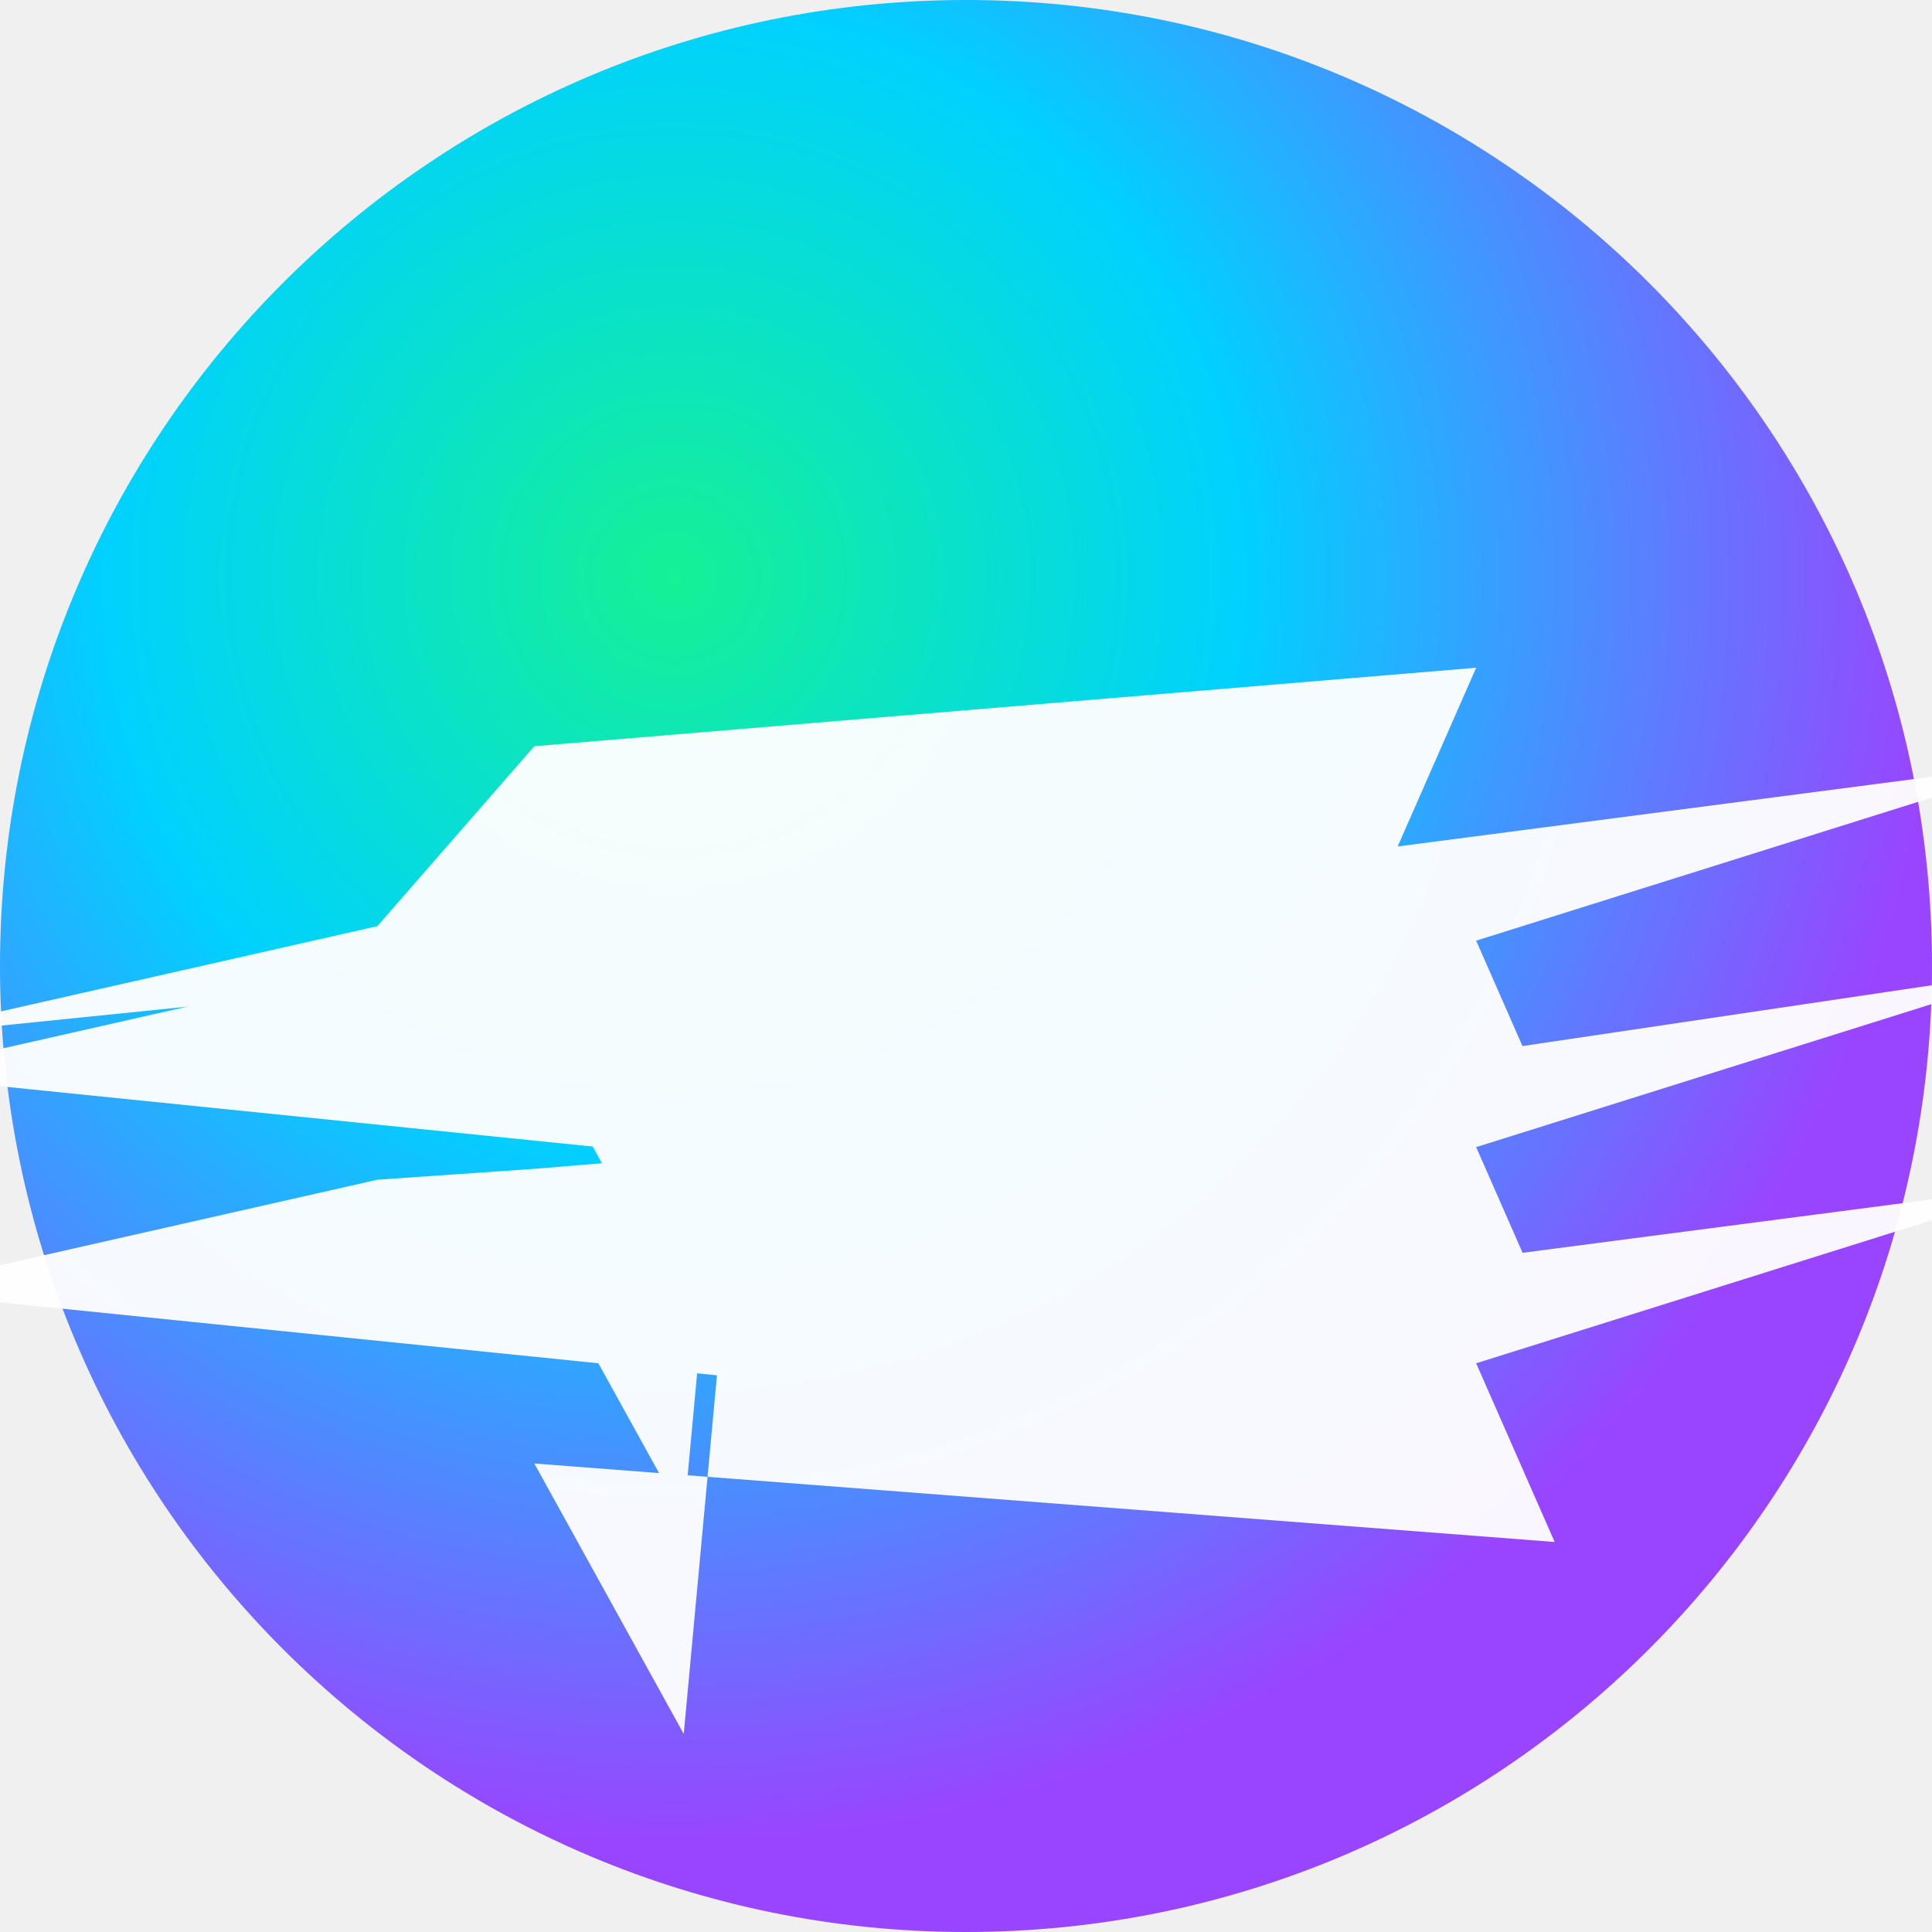
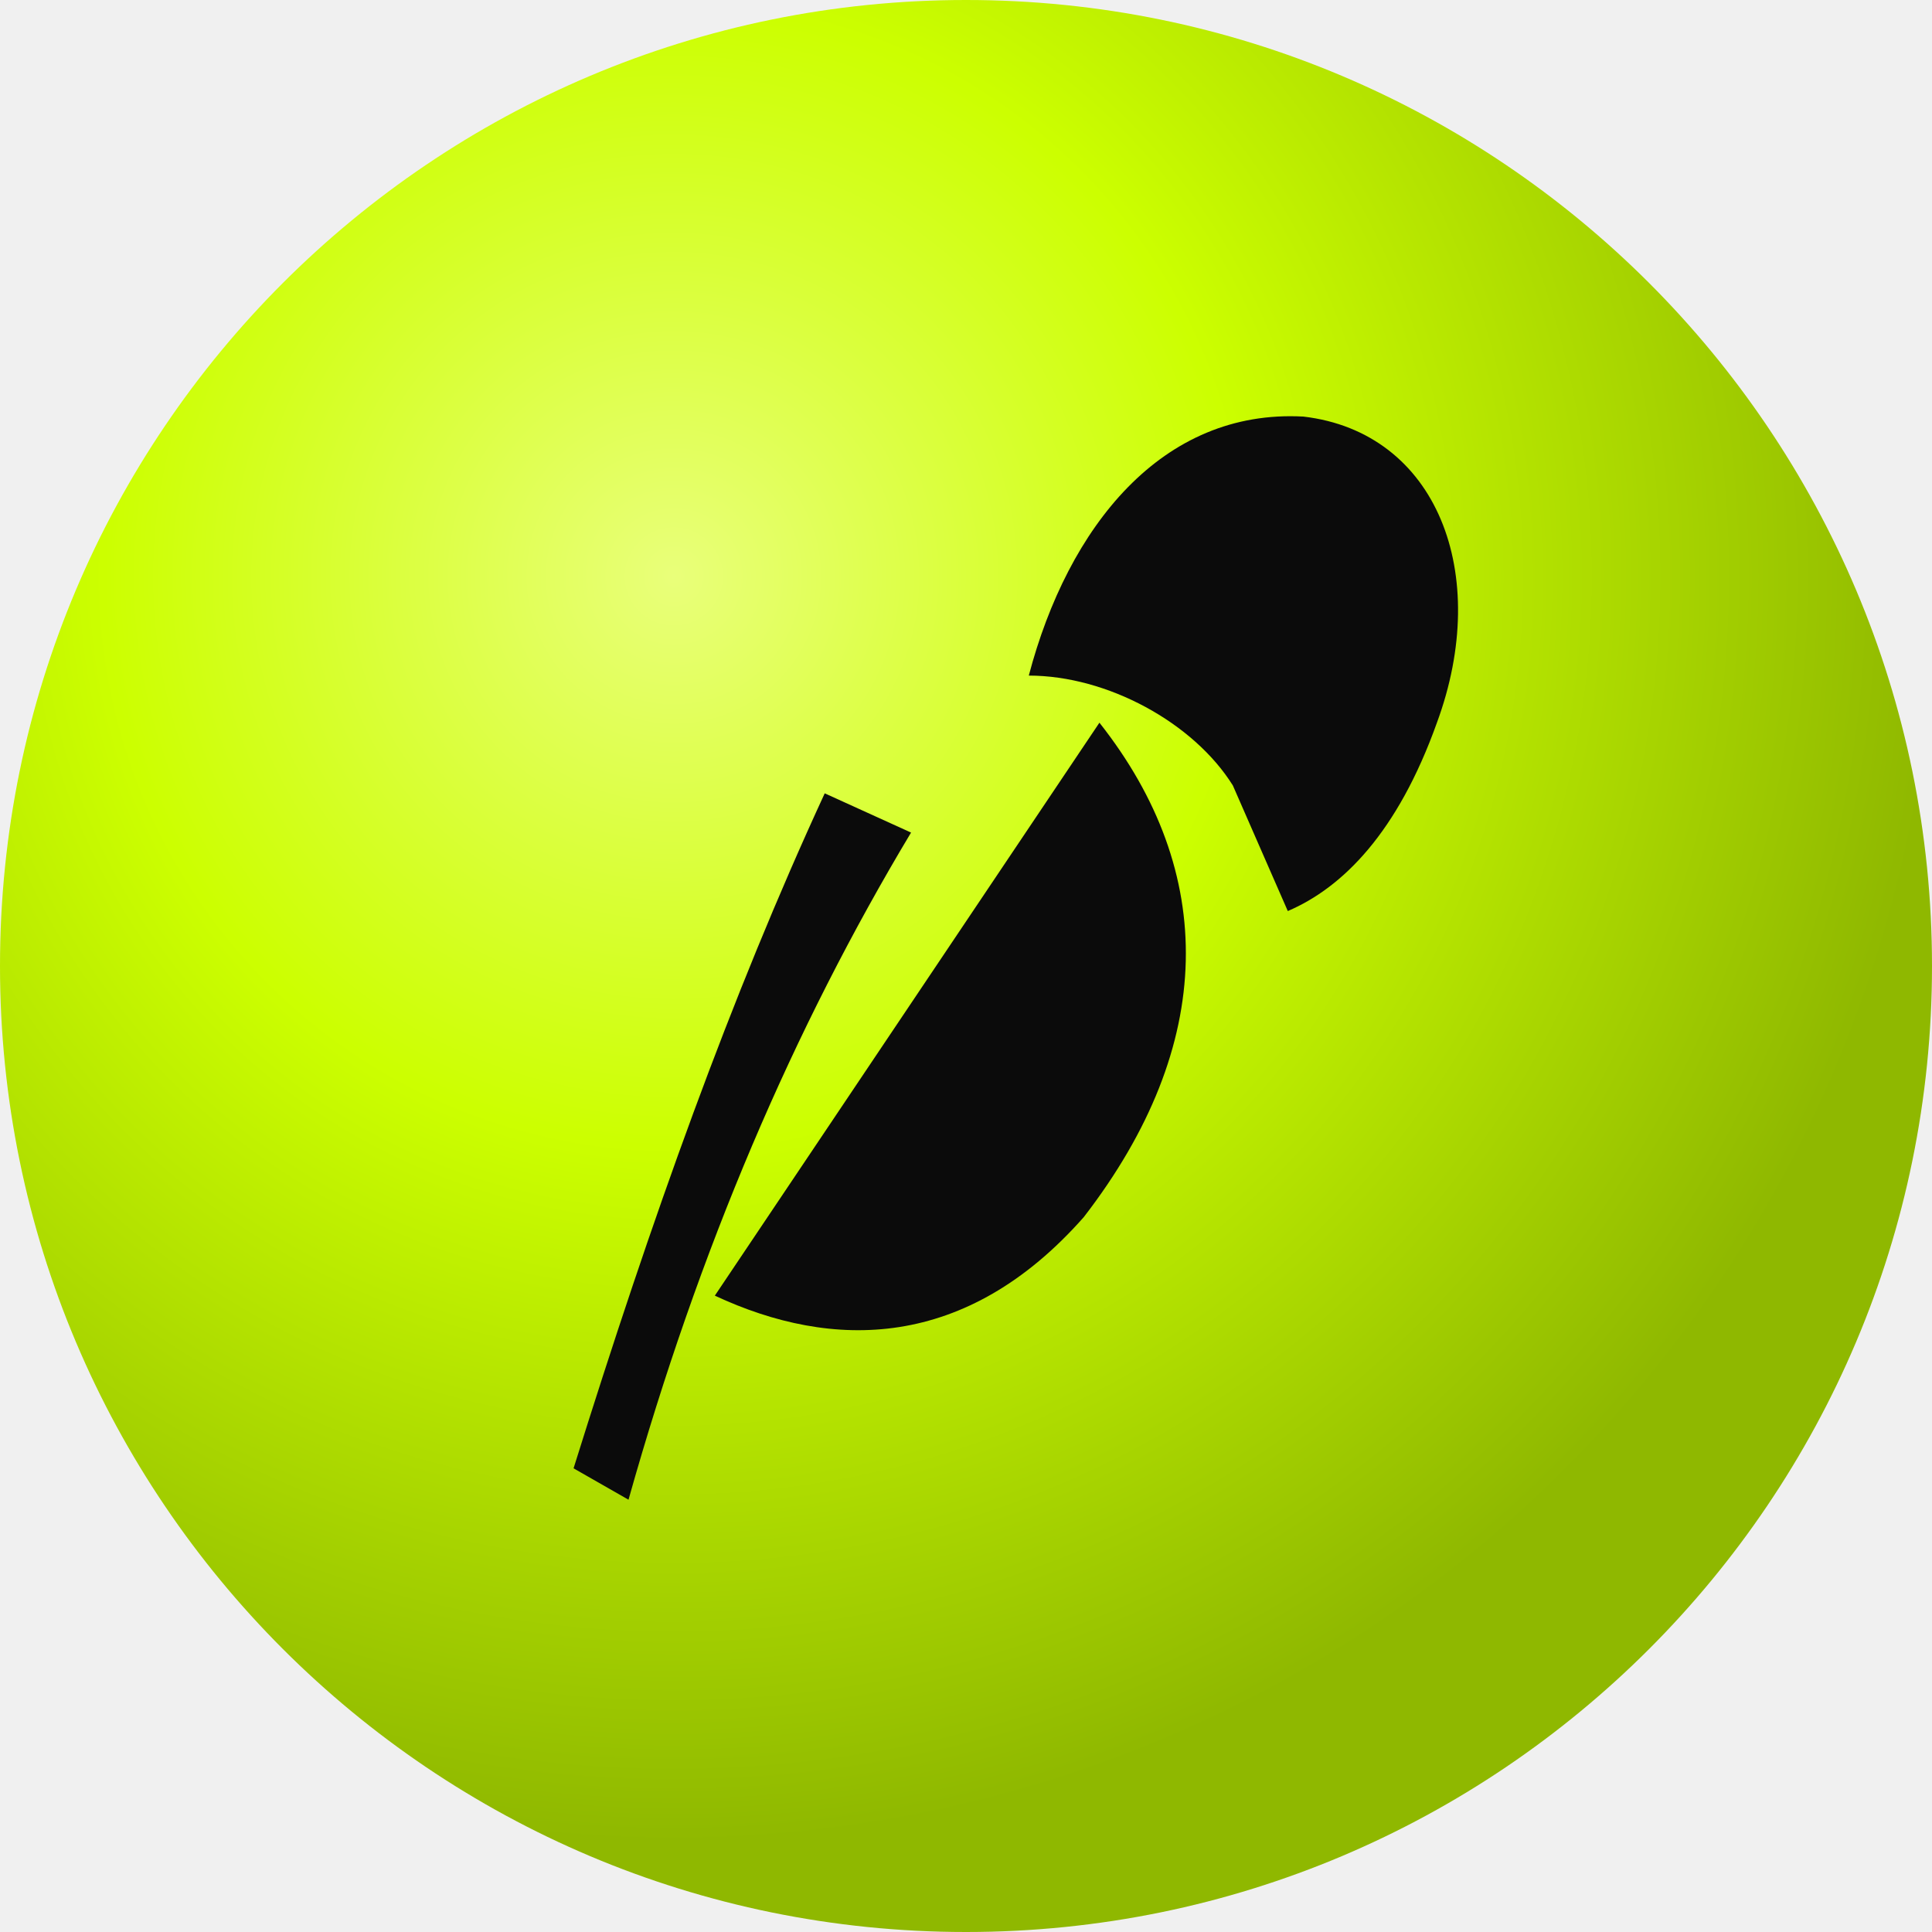
<svg xmlns="http://www.w3.org/2000/svg" viewBox="0 0 64 64">
  <defs>
    <radialGradient id="sphere" cx="35%" cy="30%" r="65%">
-       <stop offset="0%" stop-color="#14F195" />
-       <stop offset="45%" stop-color="#00D1FF" />
-       <stop offset="100%" stop-color="#9945FF" />
+       <stop offset="0%" stop-color="#E9FF7A" />
+       <stop offset="45%" stop-color="#CCFF00" />
+       <stop offset="100%" stop-color="#8FB800" />
    </radialGradient>
  </defs>
-   <circle cx="32" cy="32" r="32" fill="url(#sphere)" />
-   <g transform="translate(32, 32)" fill="#fff" opacity="0.95">
-     <path d="M-14.3,-7.28 L16.9,-9.88 L14.3,-3.96 L35.75,-6.76 L16.9,-0.84 L19.5,5.08 L-14.3,2.48 L-9.35,11.44 L-8.25,-0.44 L-35.75,2.36 L-19.5,-1.32 L-14.3,-7.28 Z" />
-     <path d="M-16.9,-0.44 L14.3,-3.04 L16.9,2.88 L35.75,0.08 L16.9,6 L19.5,11.92 L-14.3,9.32 L-9.35,18.28 L-8.25,6.4 L-35.75,3.6 L-19.5,-0.08 L-16.9,-0.44 Z" />
-     <path d="M-14.3,6.72 L16.9,4.12 L14.3,10.04 L35.75,7.24 L16.9,13.16 L19.5,19.08 L-14.3,16.48 L-9.35,25.44 L-8.25,13.56 L-35.75,10.76 L-19.5,7.08 L-14.3,6.72 Z" />
+   <rect width="64" height="64" rx="32" fill="url(#sphere)" />
+   <g transform="translate(32, 32)">
+     <path d="M-13,16.64 C-10.4,8.32,-7.8,1.04,-4.68,-5.72 L-1.82,-4.42 C-5.72,2.08,-8.84,9.36,-11.18,17.68 Z M-8.32,10.92 L4.42,-8.06 C8.32,-3.12,8.32,2.6,3.9,8.32 C0,12.74,-4.42,12.74,-8.32,10.92 Z M2.08,-9.62 C3.38,-14.56,6.5,-18.46,11.18,-18.2 C15.6,-17.68,17.42,-13,15.6,-8.06 C14.3,-4.42,12.48,-2.6,10.66,-1.82 L8.84,-5.98 C7.54,-8.06,4.68,-9.62,2.08,-9.62 Z" fill="#0B0B0B" />
  </g>
</svg>
